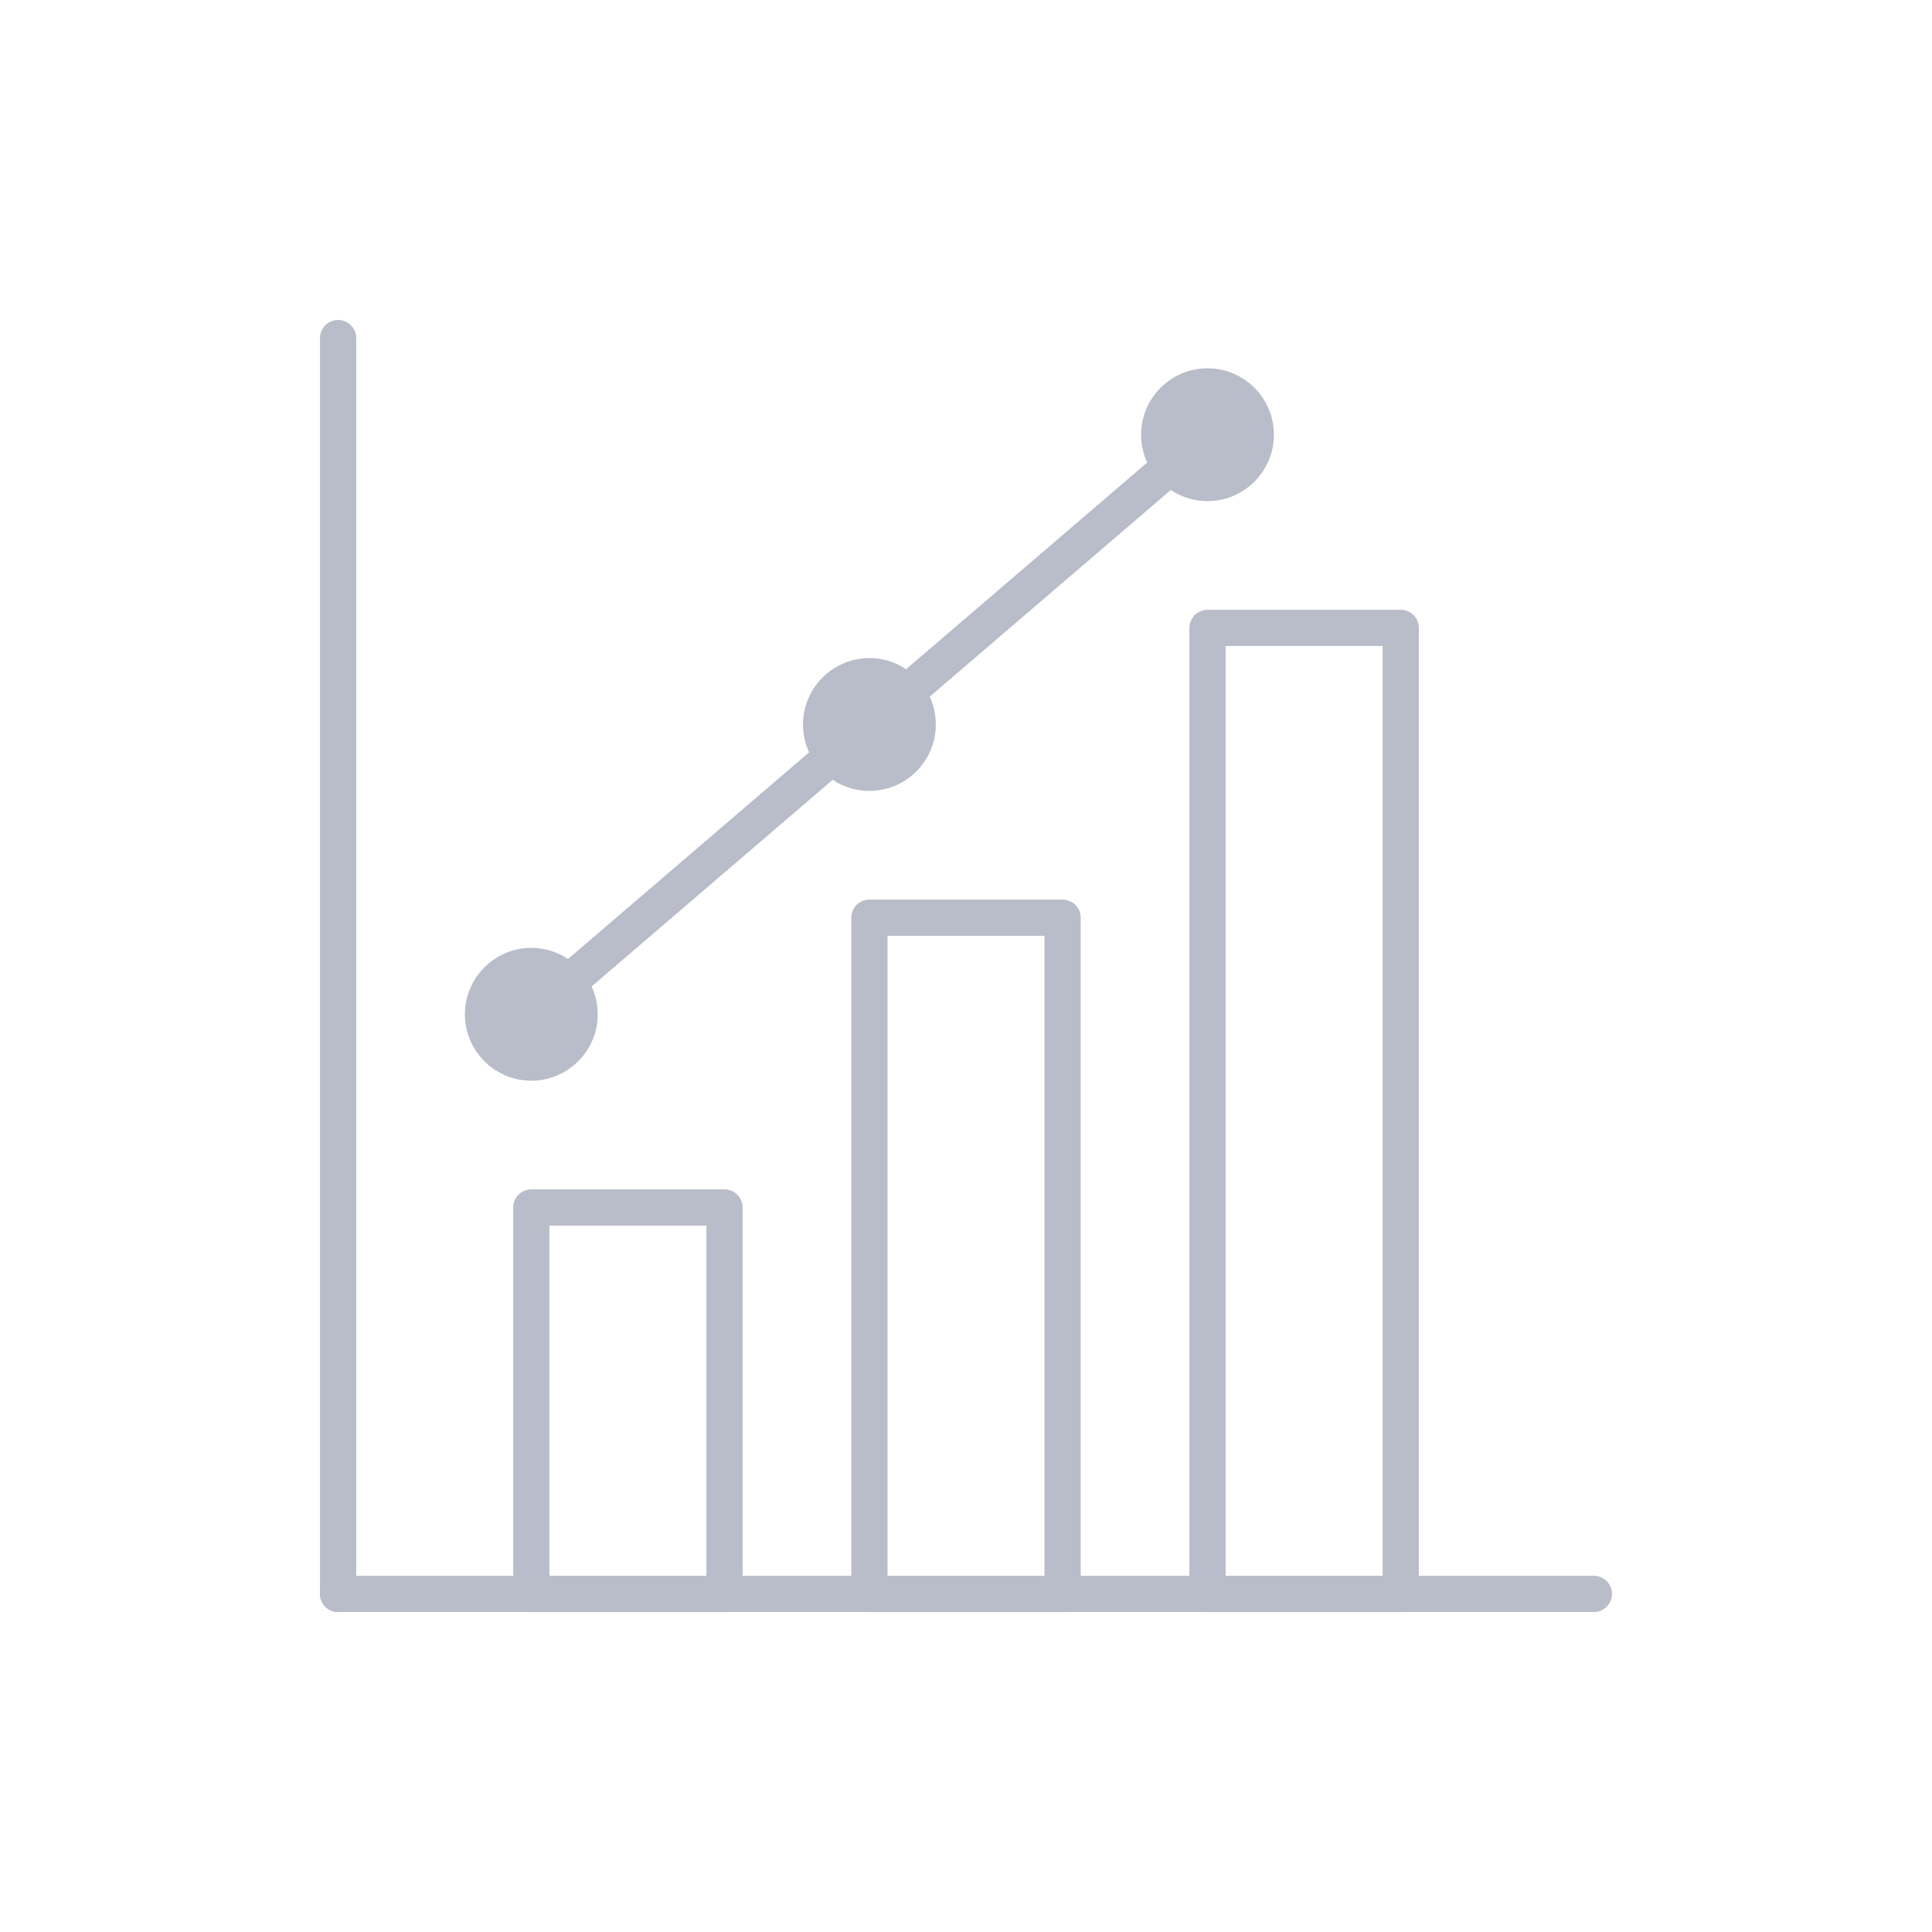
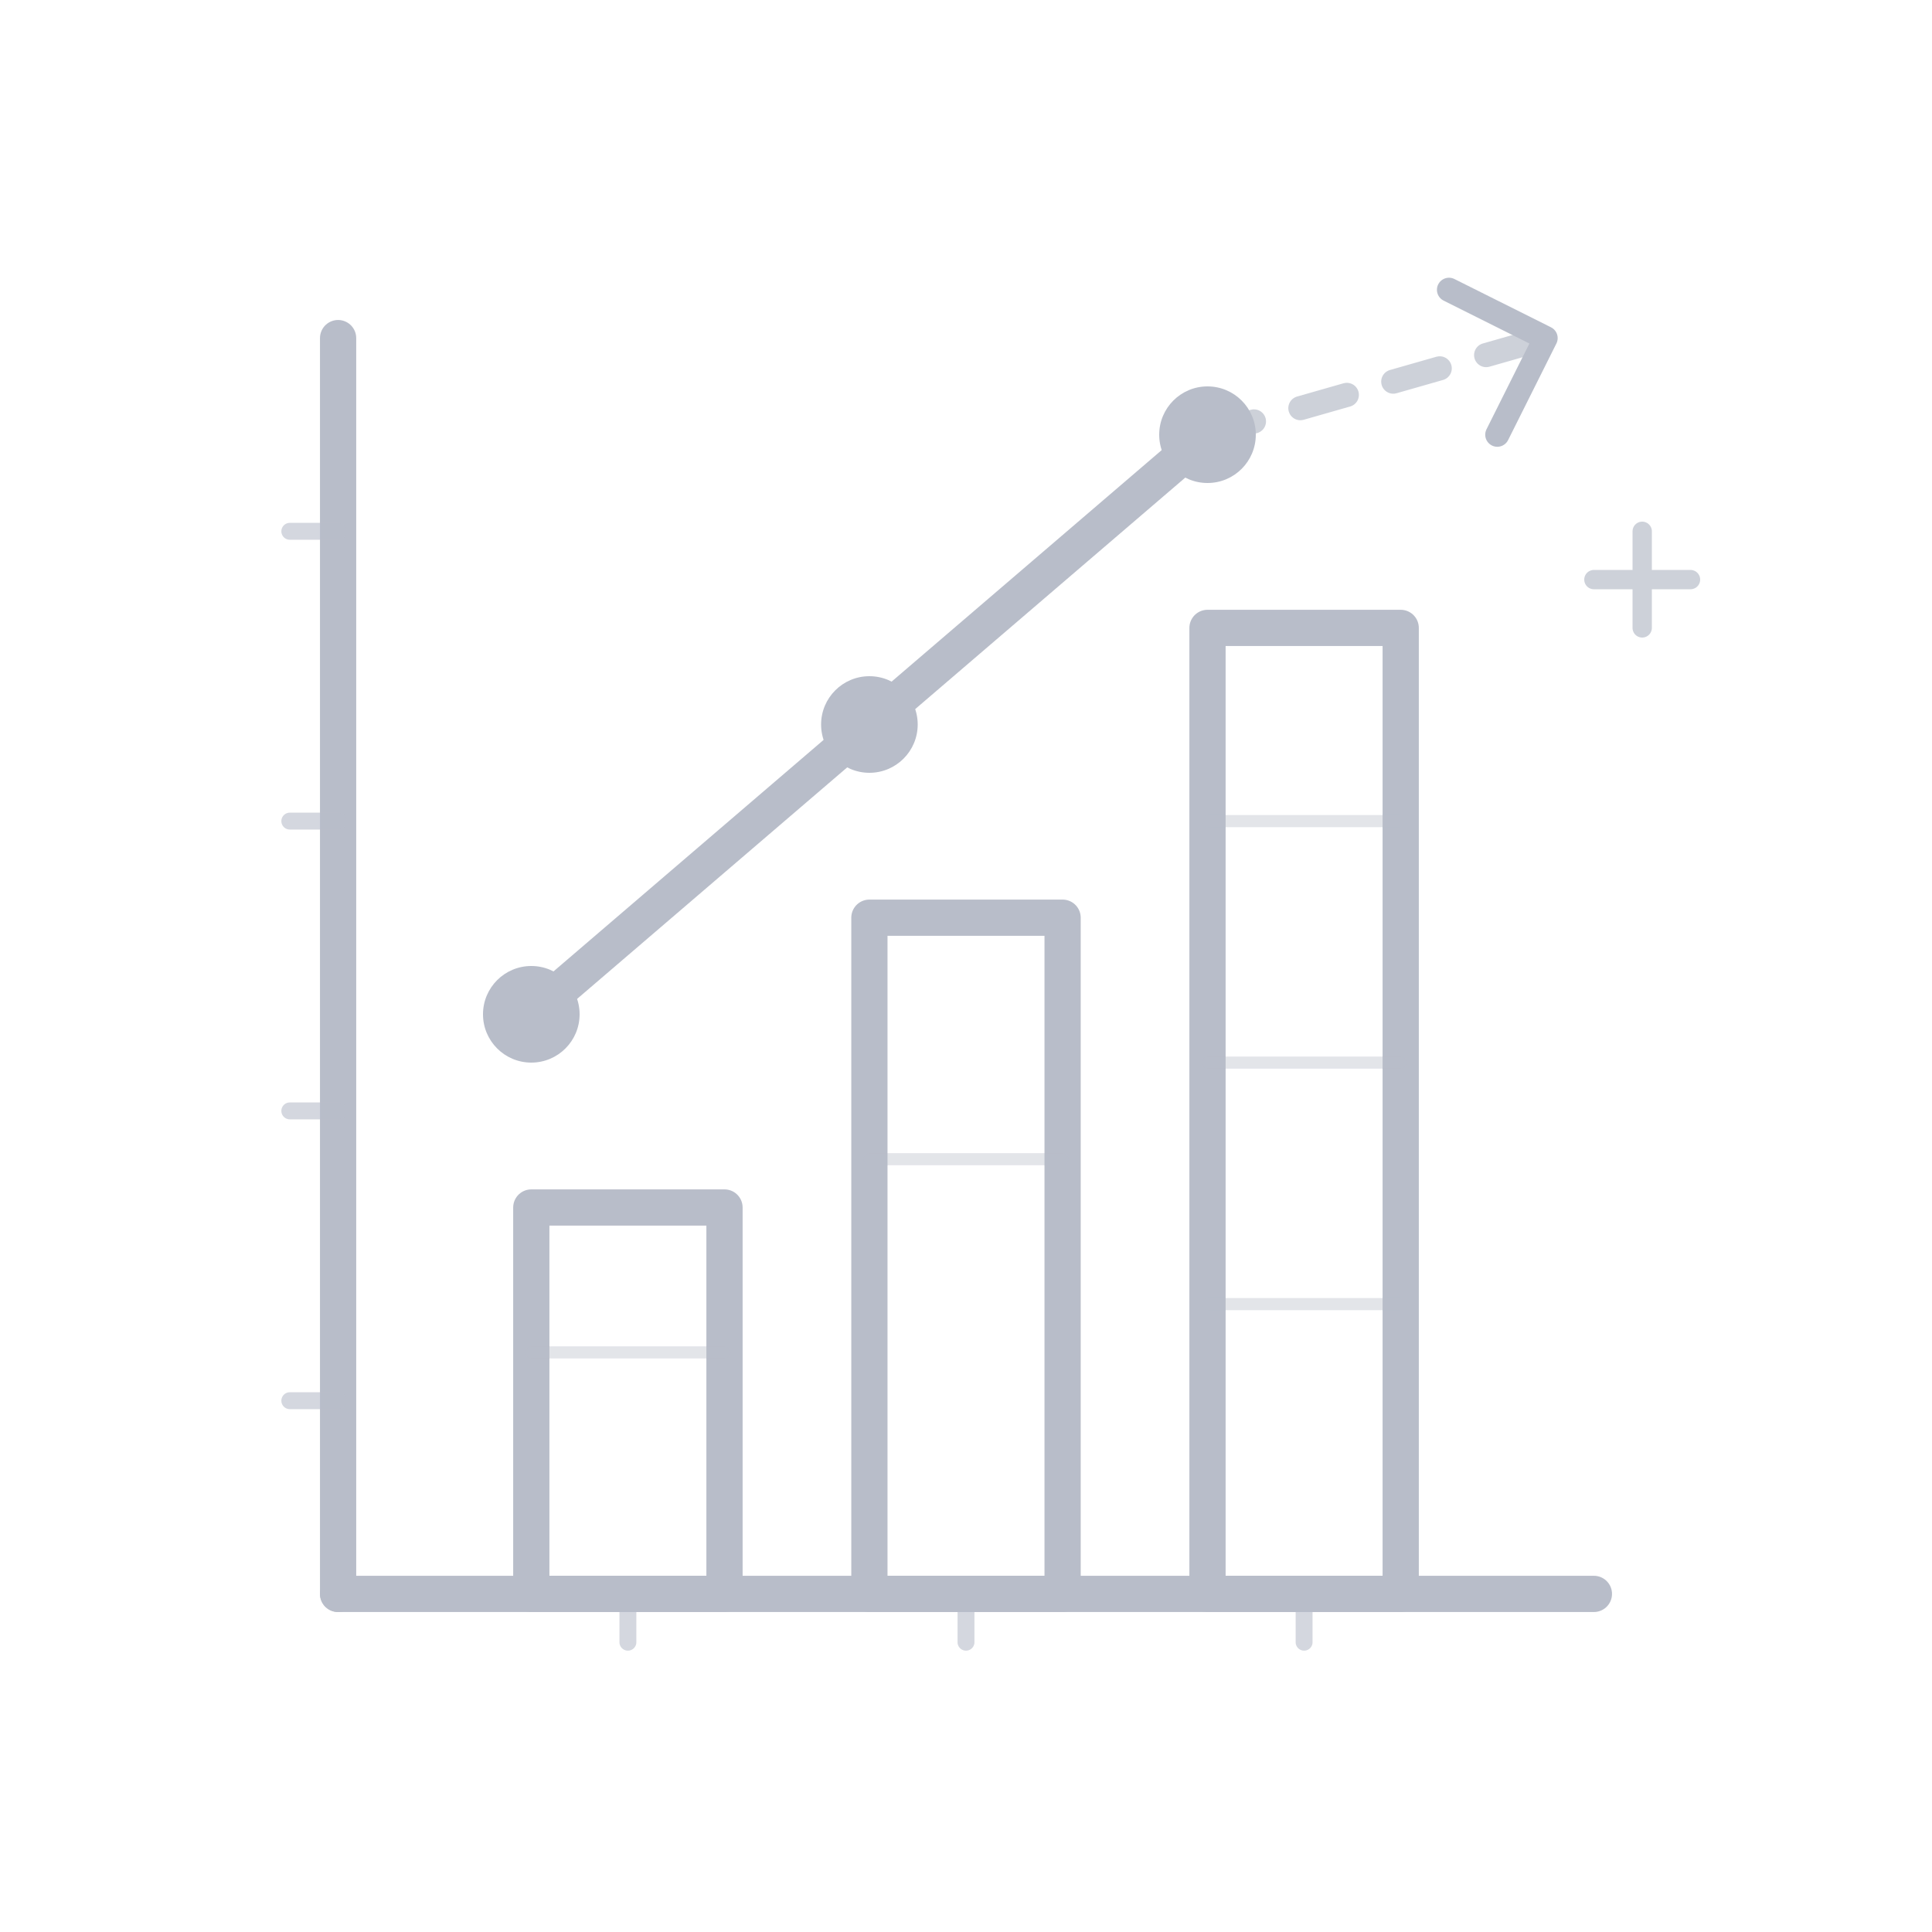
- <svg xmlns="http://www.w3.org/2000/svg" viewBox="0 0 80 80" fill="none" stroke="#B8BDC9" stroke-width="1.5" stroke-linecap="round" stroke-linejoin="round" role="img" aria-label="Business Intelligence">
-   <line x1="14" y1="14" x2="14" y2="66" />
-   <line x1="14" y1="66" x2="66" y2="66" />
-   <rect x="22" y="50" width="8" height="16" />
-   <rect x="36" y="38" width="8" height="28" />
-   <rect x="50" y="26" width="8" height="40" />
-   <polyline points="22,42 36,30 50,18" />
-   <circle cx="22" cy="42" r="2" fill="#B8BDC9" />
-   <circle cx="36" cy="30" r="2" fill="#B8BDC9" />
-   <circle cx="50" cy="18" r="2" fill="#B8BDC9" />
+ <svg xmlns="http://www.w3.org/2000/svg" viewBox="0 0 80 80" fill="none" stroke="#B8BDC9" stroke-linecap="round" stroke-linejoin="round" role="img" aria-label="Business Intelligence">
+   <line x1="14" y1="14" x2="14" y2="66" stroke-width="1.5" />
+   <line x1="14" y1="66" x2="66" y2="66" stroke-width="1.5" />
+   <g stroke-width="0.7" opacity="0.6">
+     <line x1="12" y1="22" x2="14" y2="22" />
+     <line x1="12" y1="34" x2="14" y2="34" />
+     <line x1="12" y1="46" x2="14" y2="46" />
+     <line x1="12" y1="58" x2="14" y2="58" />
+     <line x1="26" y1="66" x2="26" y2="68" />
+     <line x1="40" y1="66" x2="40" y2="68" />
+     <line x1="54" y1="66" x2="54" y2="68" />
+   </g>
+   <rect x="22" y="50" width="8" height="16" stroke-width="1.5" />
+   <rect x="36" y="38" width="8" height="28" stroke-width="1.5" />
+   <rect x="50" y="26" width="8" height="40" stroke-width="1.5" />
+   <g stroke-width="0.5" opacity="0.4">
+     <line x1="22" y1="56" x2="30" y2="56" />
+     <line x1="36" y1="48" x2="44" y2="48" />
+     <line x1="50" y1="34" x2="58" y2="34" />
+     <line x1="50" y1="44" x2="58" y2="44" />
+     <line x1="50" y1="54" x2="58" y2="54" />
+   </g>
+   <polyline points="22,42 36,30 50,18" stroke-width="1.5" />
+   <path d="M 50 18 L 64 14" stroke-width="1" stroke-dasharray="2 2" opacity="0.7" />
+   <path d="M 64 14 L 60 12 M 64 14 L 62 18" stroke-width="1" />
+   <circle cx="22" cy="42" r="2" fill="#B8BDC9" stroke="none" />
+   <circle cx="36" cy="30" r="2" fill="#B8BDC9" stroke="none" />
+   <circle cx="50" cy="18" r="2" fill="#B8BDC9" stroke="none" />
+   <g stroke-width="0.8" opacity="0.7">
+     <path d="M68 22 L 68 26 M 66 24 L 70 24" />
+   </g>
</svg>
